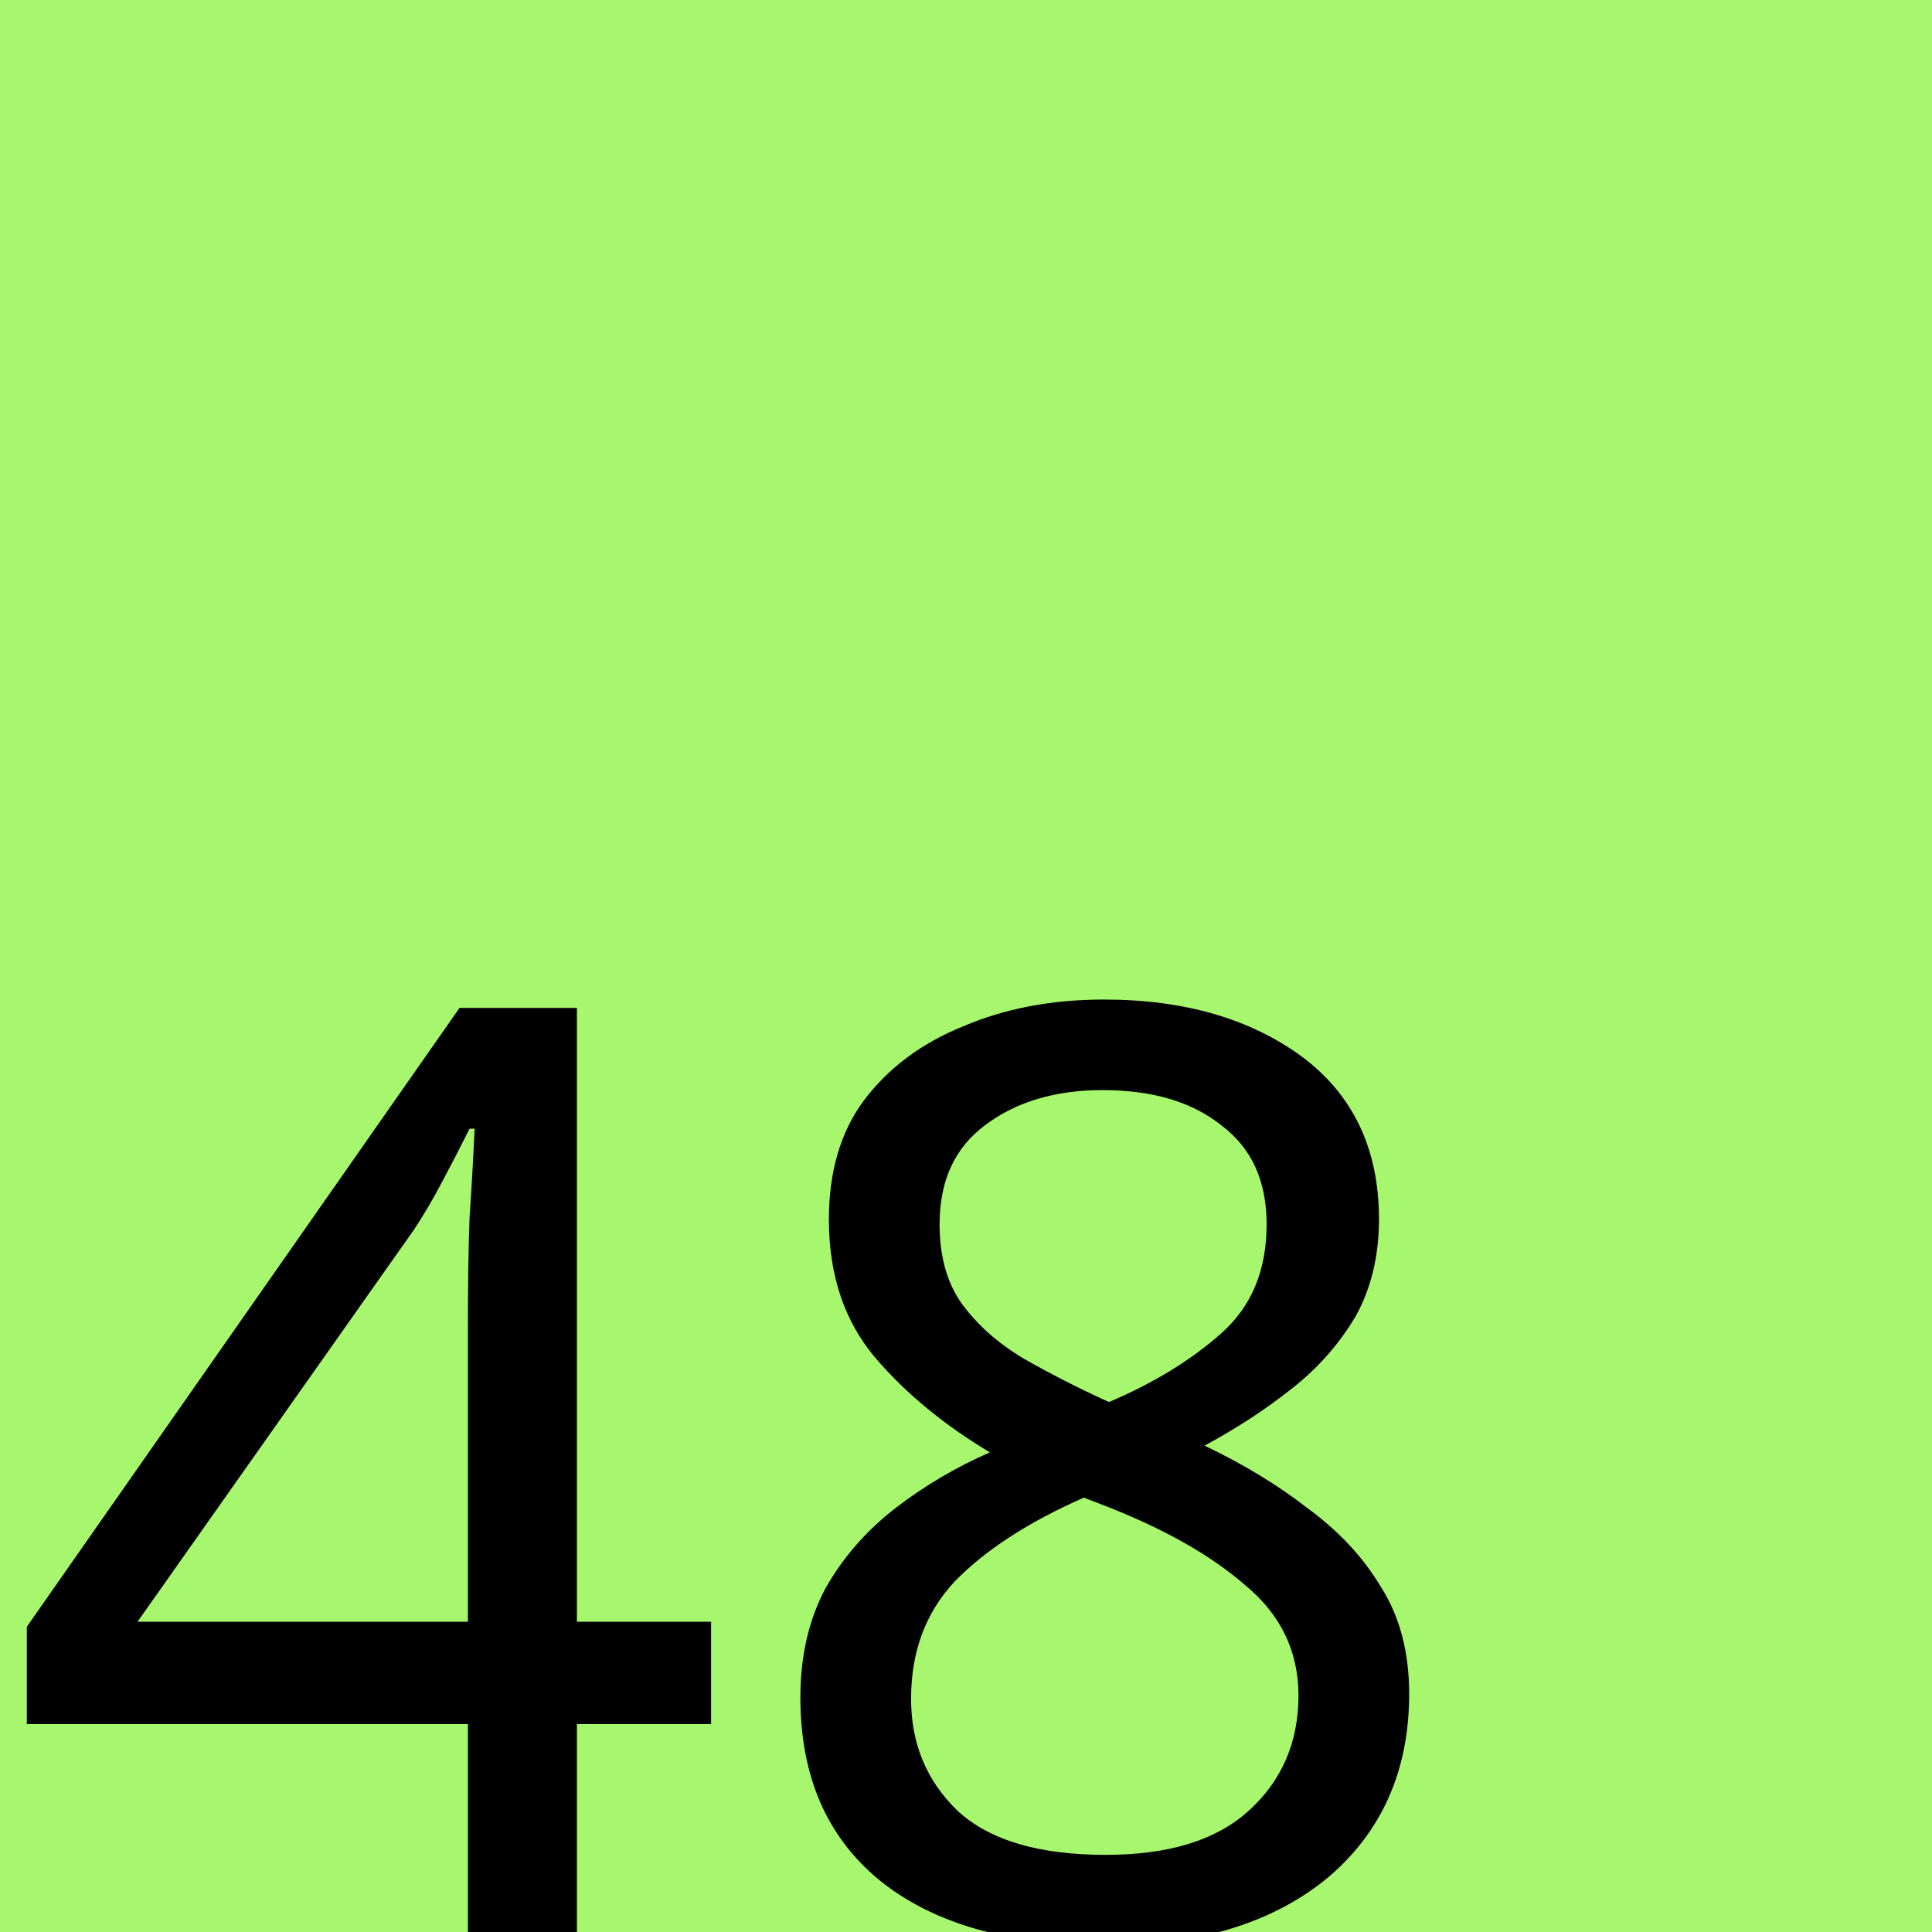
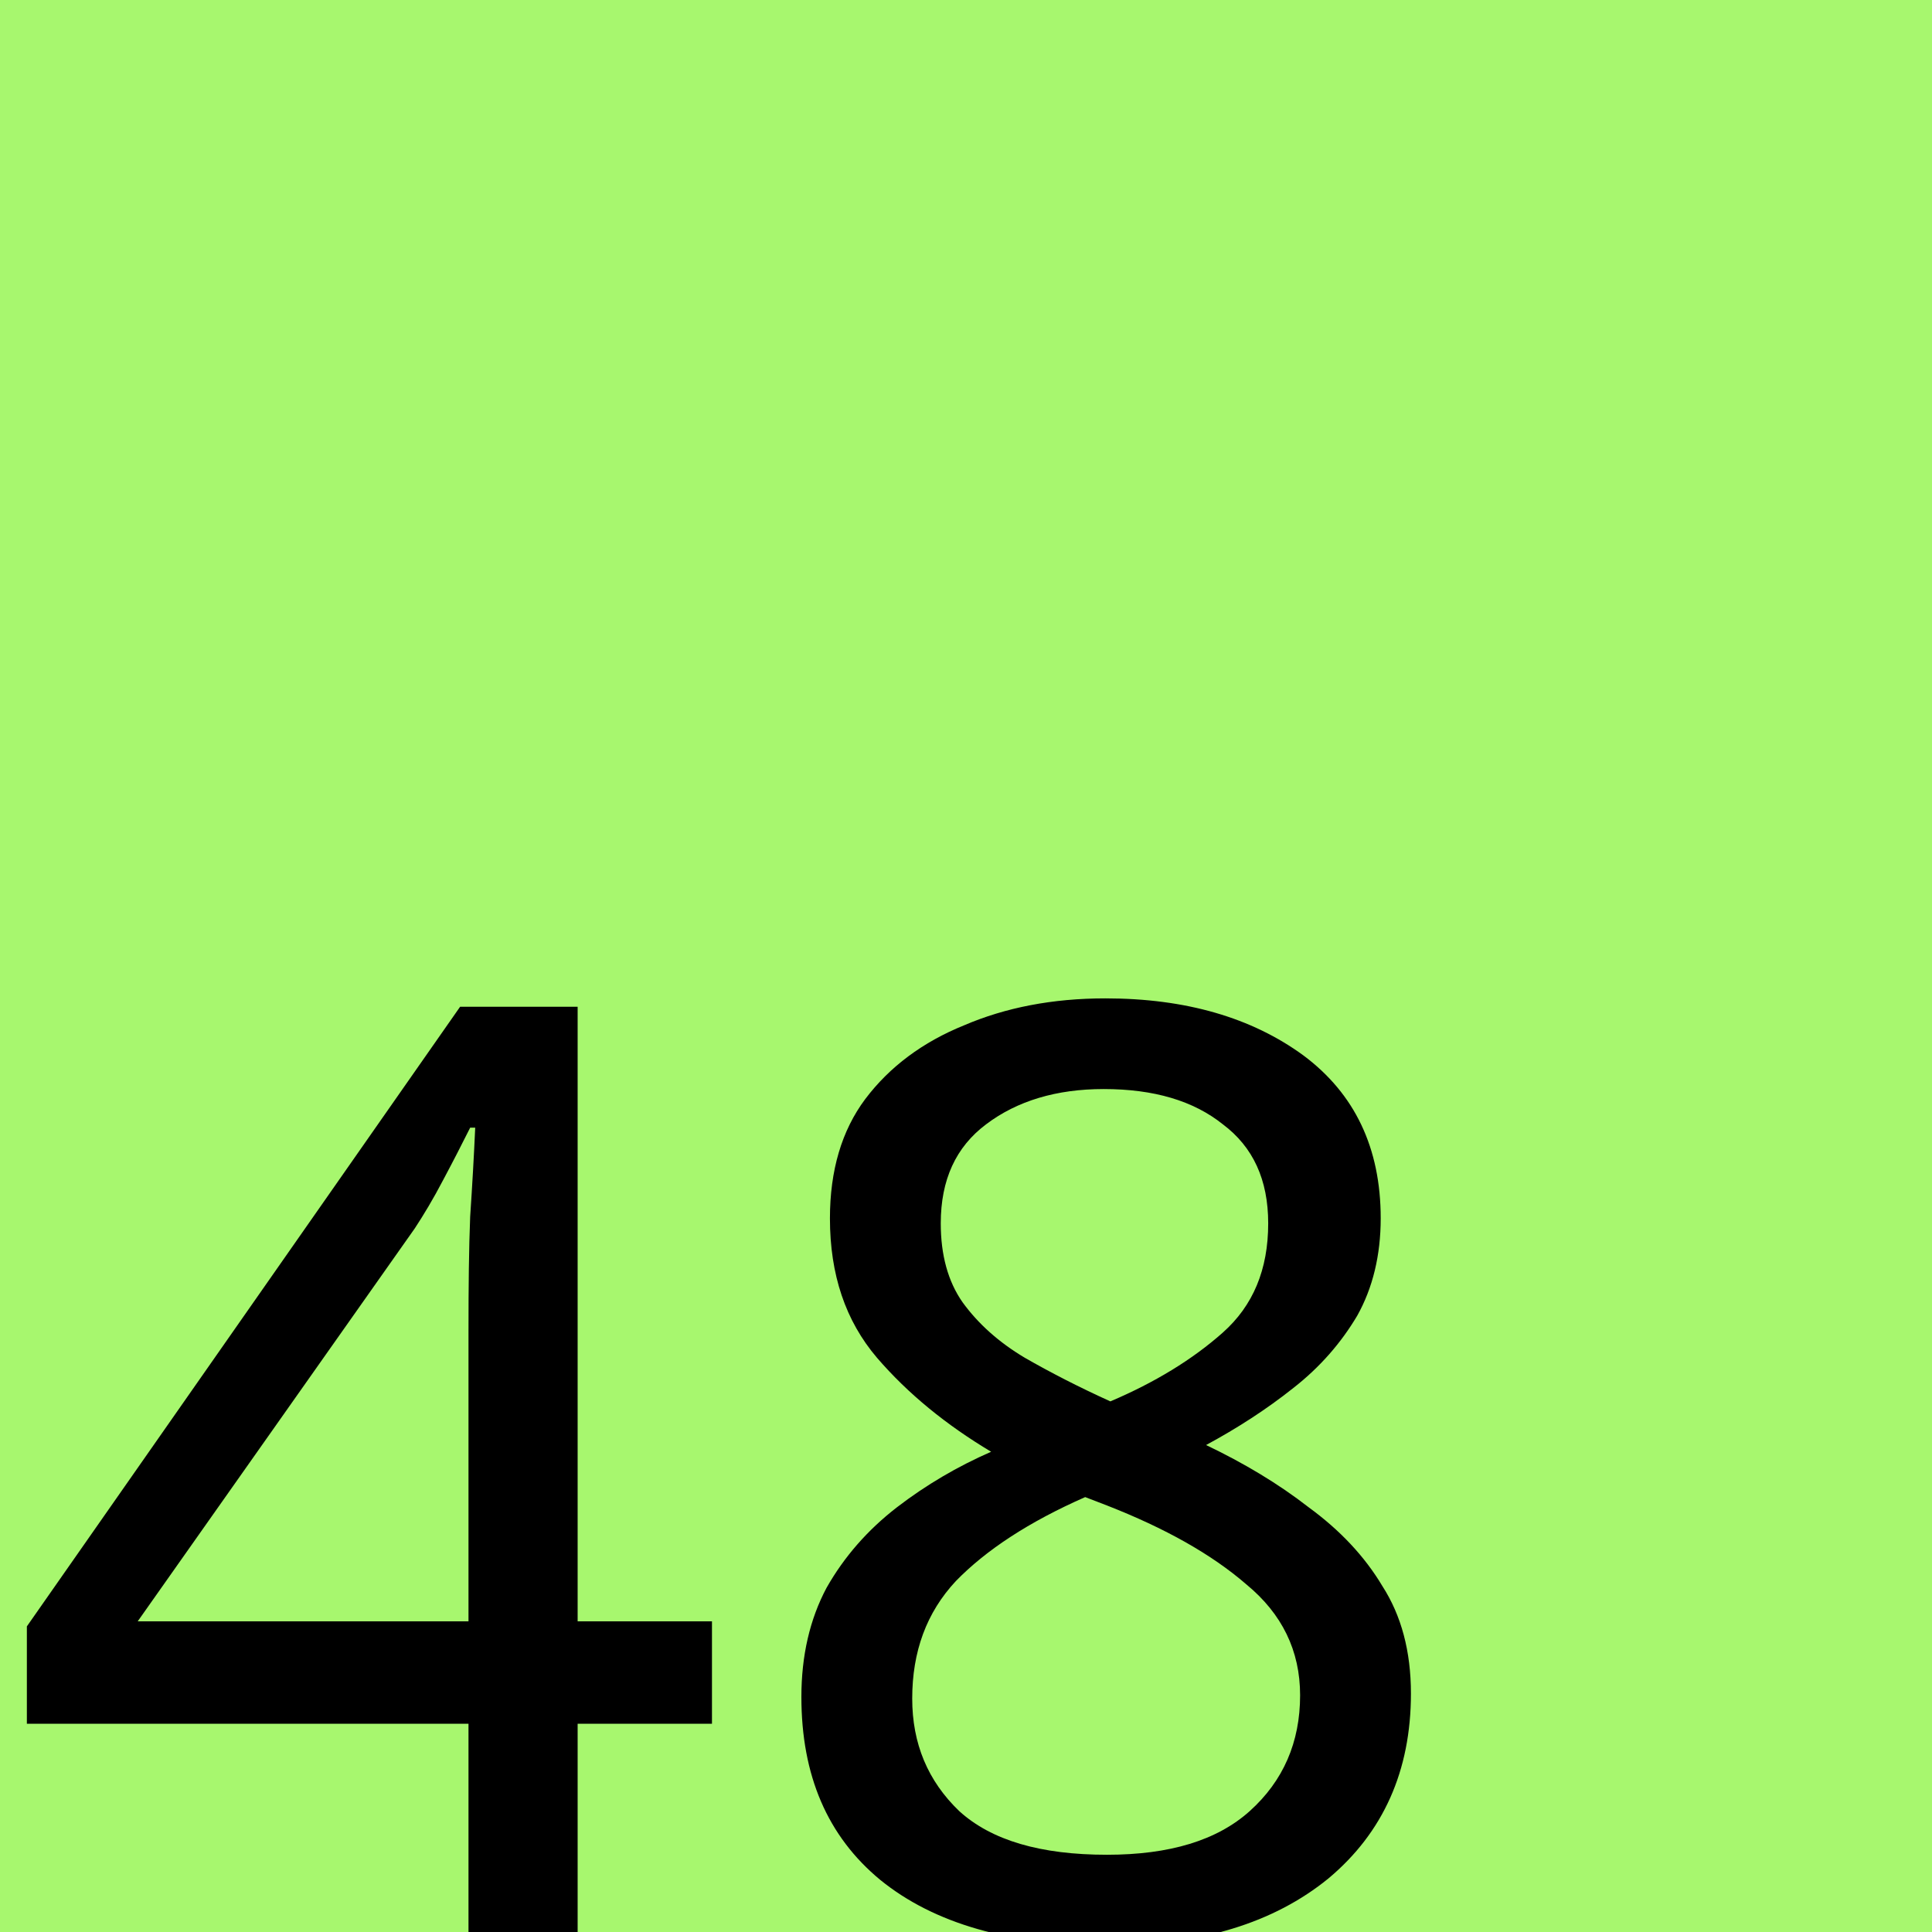
- <svg xmlns="http://www.w3.org/2000/svg" width="48" height="48">
+ <svg xmlns="http://www.w3.org/2000/svg" width="48" height="48" viewBox="0 0 48 48">
  <rect fill="hsl(95.098, 90%, 70%)" width="48" height="48" />
-   <text fill="black" transform="translate(0, 48) scale(2.666667)" style="font-family: sans-serif;">48</text>
+   <text fill="black" transform="translate(0, 48) scale(2.67)" style="font-family: sans-serif;">48</text>
</svg>
